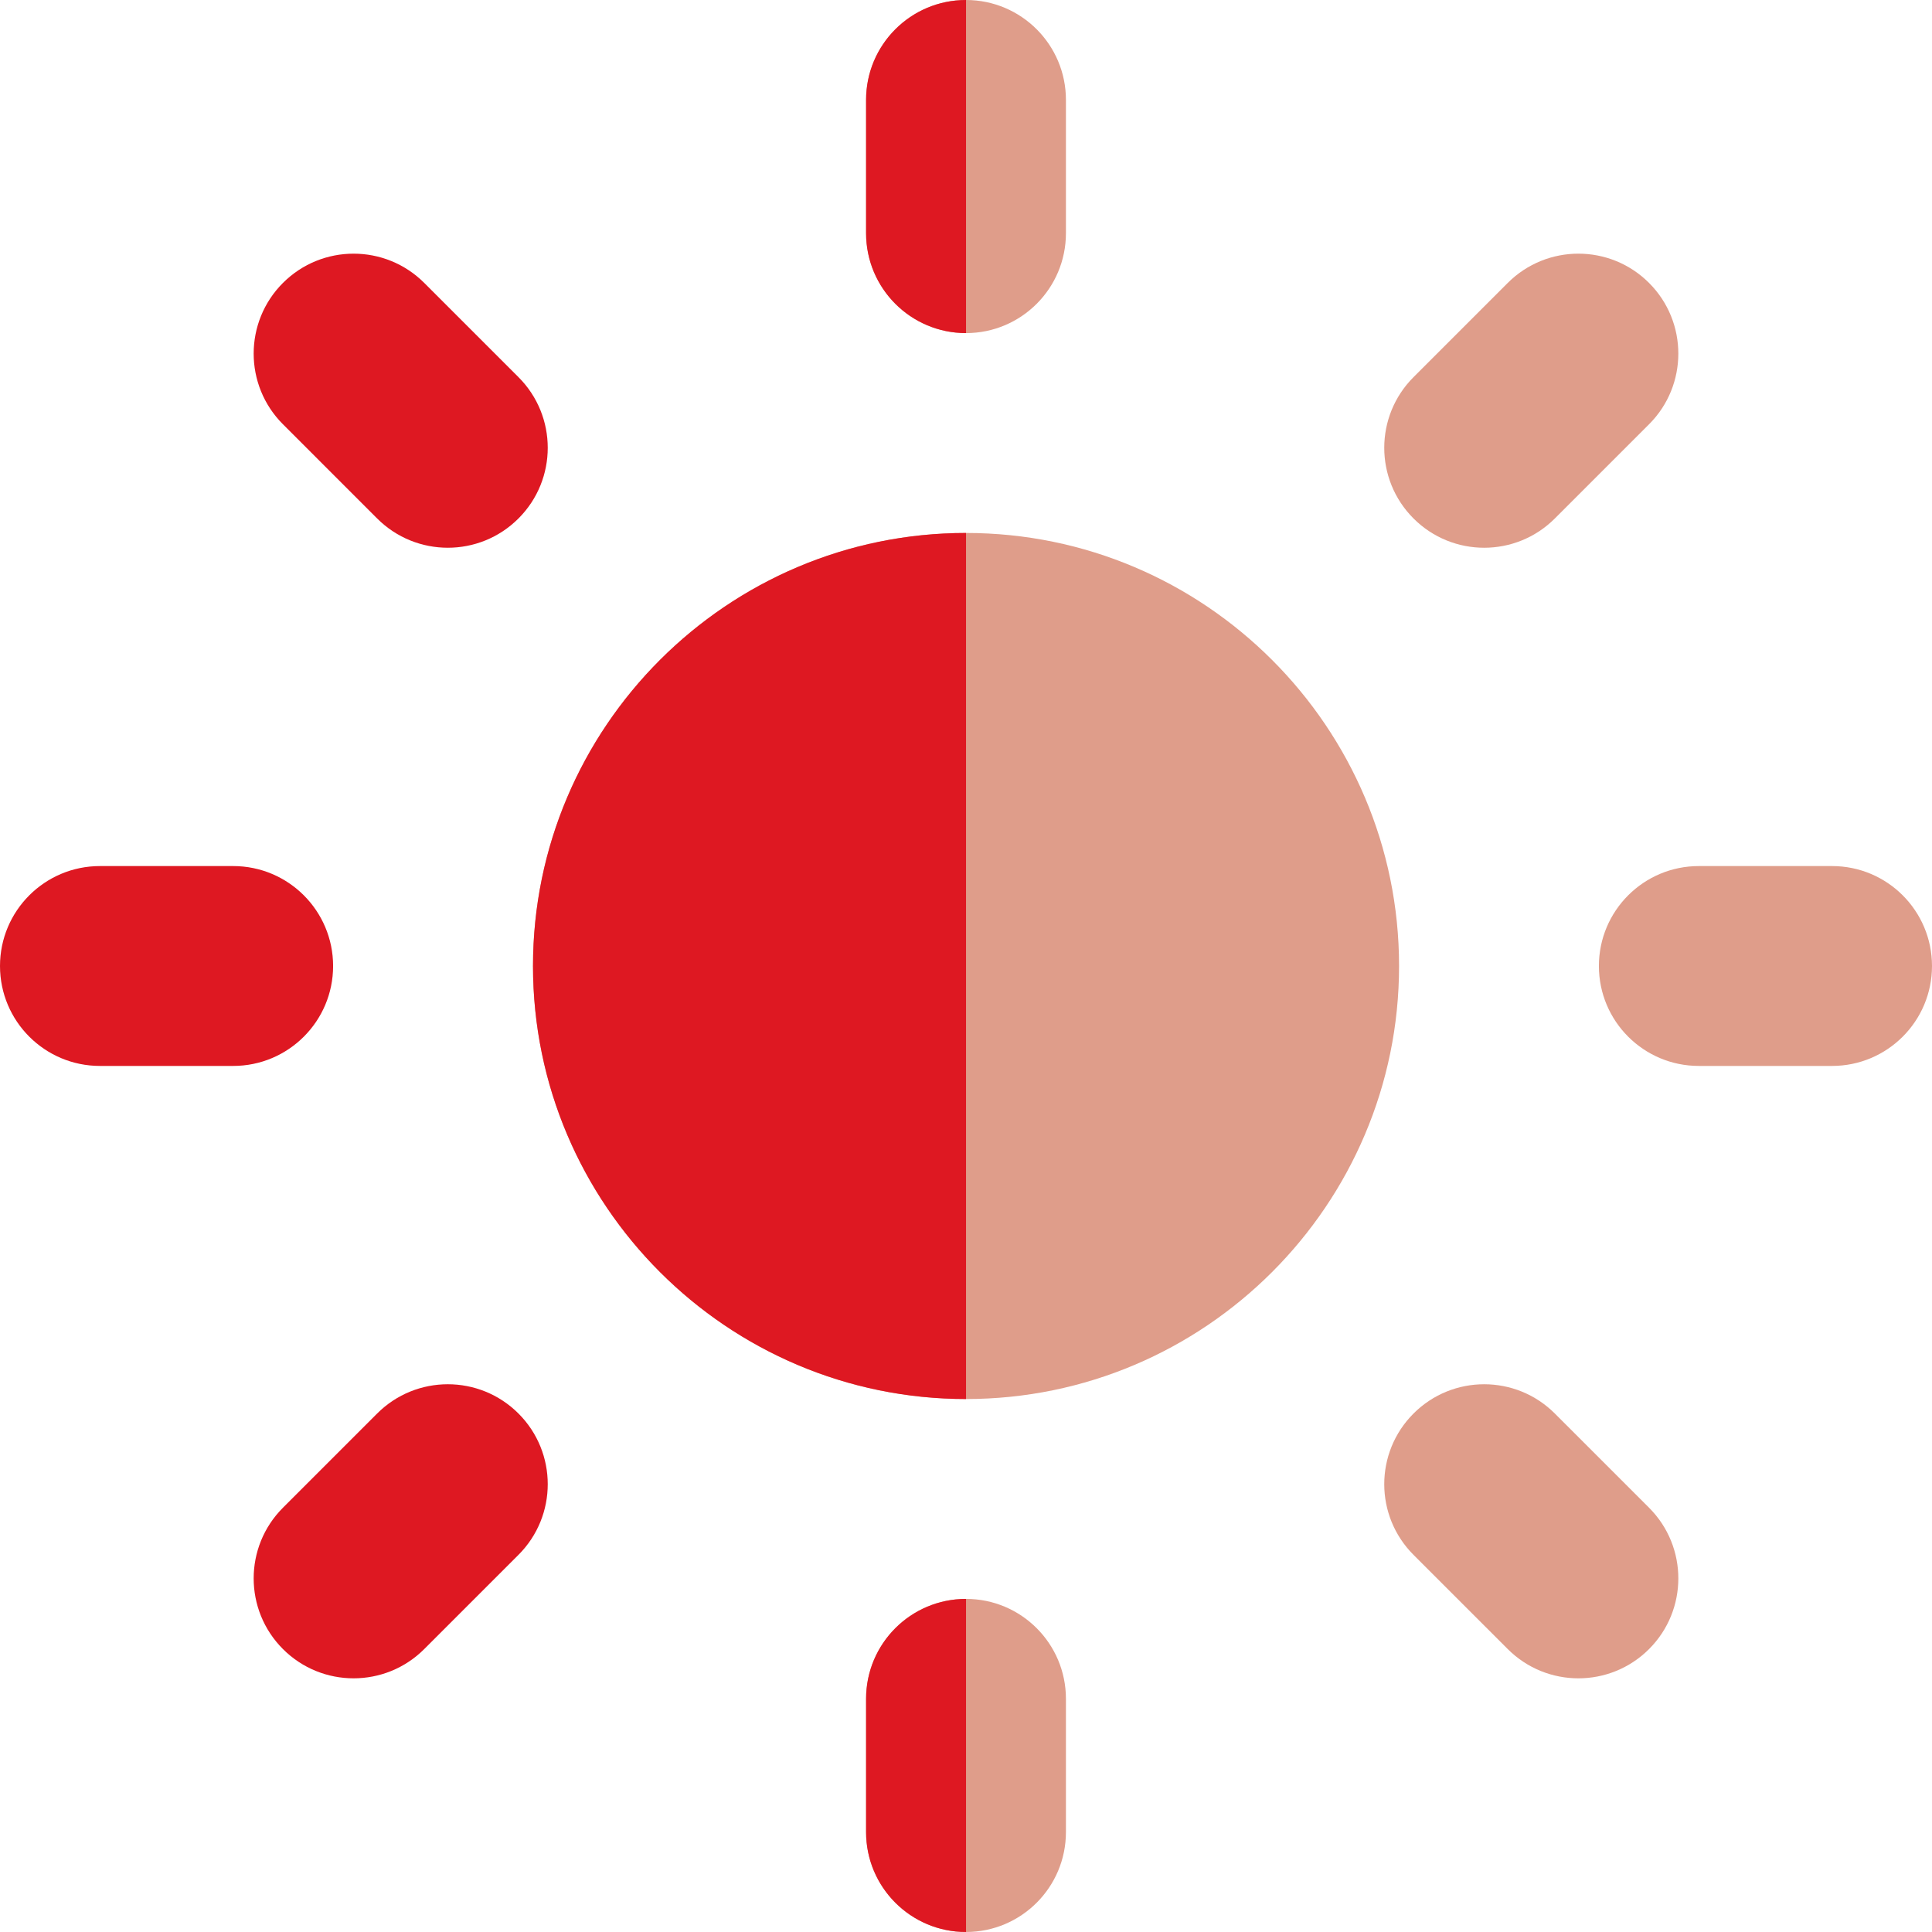
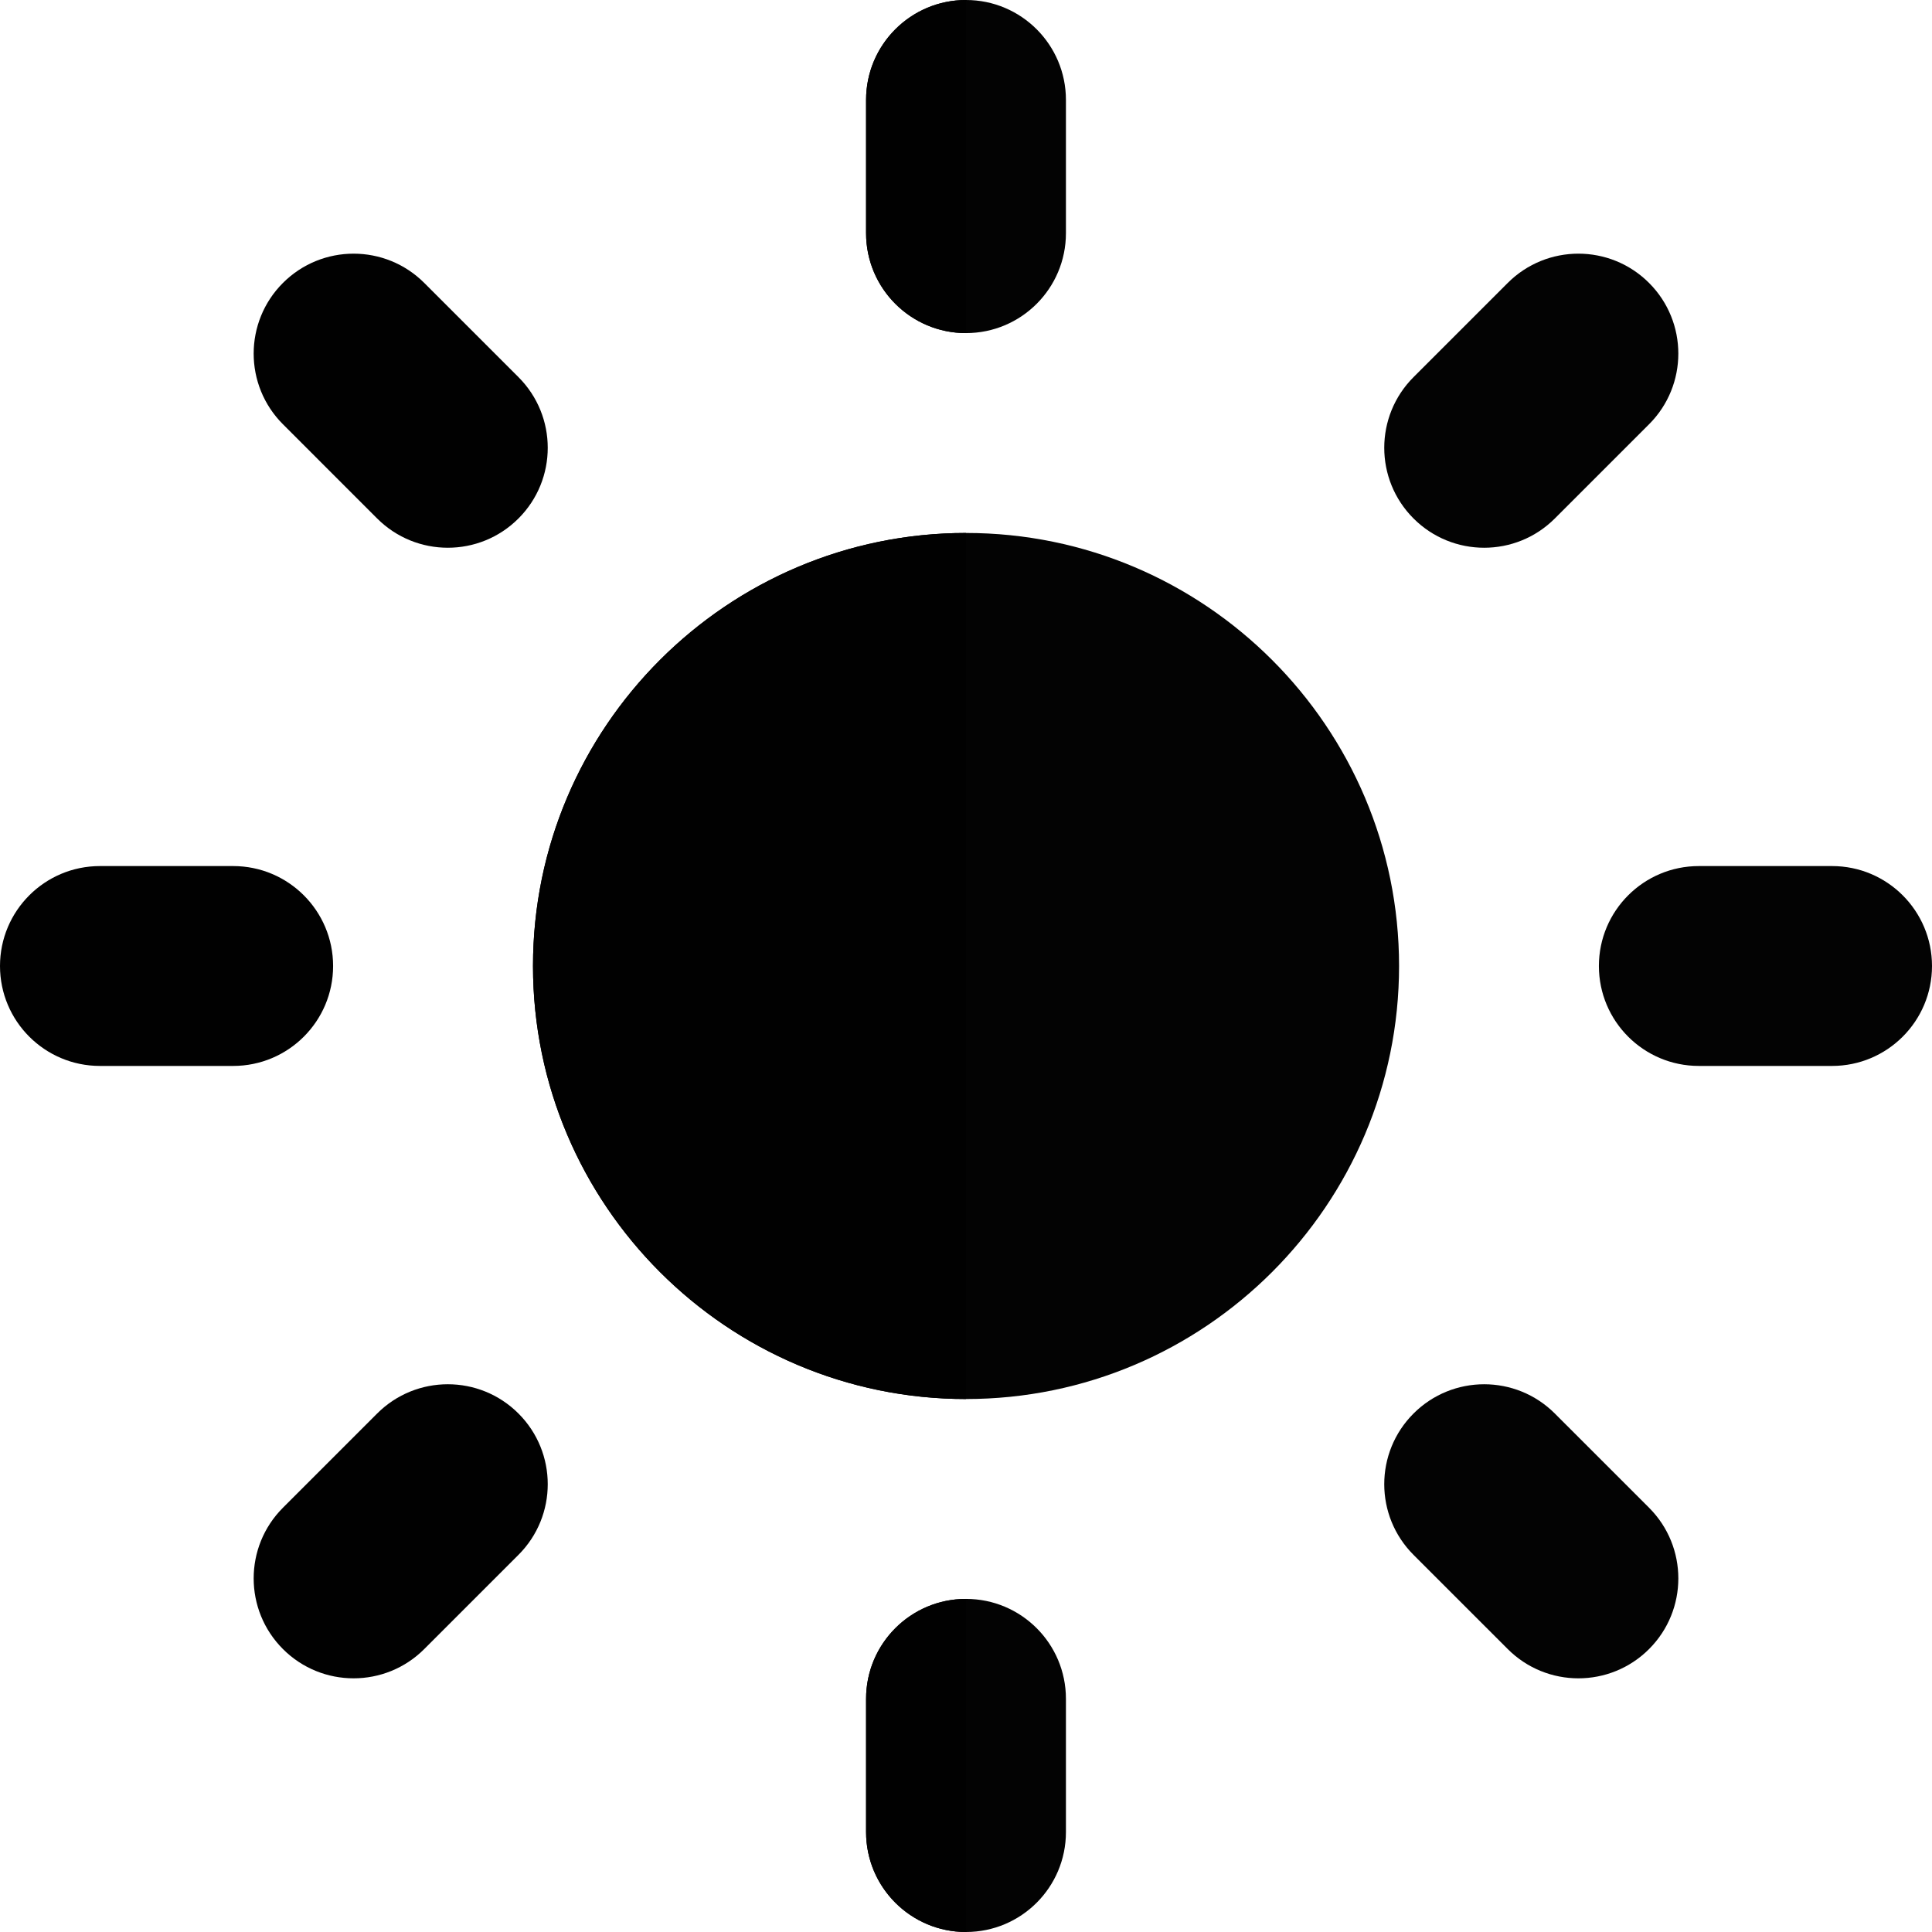
<svg xmlns="http://www.w3.org/2000/svg" height="800px" width="800px" version="1.1" id="Layer_1" viewBox="0 0 512 512" xml:space="preserve">
  <g>
-     <path style="fill:#df9d8a;" d="M256.007,423.724c-0.004,0-0.004,0-0.007,0c-14.626,0-26.483,11.857-26.483,26.483v35.31   C229.517,500.143,241.374,512,256,512c0.004,0,0.004,0,0.007,0c14.622-0.004,26.476-11.859,26.476-26.483v-35.31   C282.483,435.583,270.629,423.728,256.007,423.724z" />
-     <path style="fill:#df9d8a;" d="M256.007,0c-0.004,0-0.004,0-0.007,0c-14.626,0-26.483,11.857-26.483,26.483v35.31   c0,14.626,11.857,26.483,26.483,26.483c0.004,0,0.004,0,0.007,0c14.622-0.004,26.476-11.859,26.476-26.483v-35.31   C282.483,11.859,270.629,0.004,256.007,0z" />
-     <path style="fill:#df9d8a;" d="M256.007,141.241h-0.004c-63.276,0-114.755,51.481-114.755,114.759s51.479,114.759,114.755,114.759   h0.004c63.278-0.002,114.759-51.481,114.759-114.759C370.766,192.724,319.285,141.243,256.007,141.241z" />
+     <path style="fill:#030303;" d="M256.007,423.724c-0.004,0-0.004,0-0.007,0c-14.626,0-26.483,11.857-26.483,26.483v35.31   C229.517,500.143,241.374,512,256,512c0.004,0,0.004,0,0.007,0c14.622-0.004,26.476-11.859,26.476-26.483v-35.31   C282.483,435.583,270.629,423.728,256.007,423.724z" />
+     <path style="fill:#030303;" d="M256.007,0c-0.004,0-0.004,0-0.007,0c-14.626,0-26.483,11.857-26.483,26.483v35.31   c0,14.626,11.857,26.483,26.483,26.483c0.004,0,0.004,0,0.007,0c14.622-0.004,26.476-11.859,26.476-26.483v-35.31   C282.483,11.859,270.629,0.004,256.007,0z" />
+     <path style="fill:#030303;" d="M256.007,141.241h-0.004c-63.276,0-114.755,51.481-114.755,114.759s51.479,114.759,114.755,114.759   h0.004c63.278-0.002,114.759-51.481,114.759-114.759C370.766,192.724,319.285,141.243,256.007,141.241z" />
  </g>
  <g>
-     <path style="fill:#de1822;" d="M256.004,141.241c-63.276,0-114.755,51.481-114.755,114.76c0,63.278,51.479,114.757,114.755,114.757   h0.004V141.241H256.004z" />
-     <path style="fill:#de1822;" d="M256.007,88.276V0c-0.004,0-0.004,0-0.007,0c-14.626,0-26.483,11.857-26.483,26.483v35.31   c0,14.626,11.857,26.483,26.483,26.483C256.004,88.276,256.004,88.276,256.007,88.276z" />
-     <path style="fill:#de1822;" d="M256,423.724c-14.626,0-26.483,11.857-26.483,26.483v35.31C229.517,500.143,241.374,512,256,512   c0.004,0,0.004,0,0.007,0v-88.276C256.004,423.724,256.004,423.724,256,423.724z" />
+     <path style="fill:#010101;" d="M256.004,141.241c-63.276,0-114.755,51.481-114.755,114.76c0,63.278,51.479,114.757,114.755,114.757   h0.004V141.241H256.004z" />
+     <path style="fill:#010101;" d="M256.007,88.276V0c-0.004,0-0.004,0-0.007,0c-14.626,0-26.483,11.857-26.483,26.483v35.31   c0,14.626,11.857,26.483,26.483,26.483C256.004,88.276,256.004,88.276,256.007,88.276z" />
+     <path style="fill:#010101;" d="M256,423.724c-14.626,0-26.483,11.857-26.483,26.483v35.31C229.517,500.143,241.374,512,256,512   c0.004,0,0.004,0,0.007,0v-88.276C256.004,423.724,256.004,423.724,256,423.724z" />
  </g>
-   <path style="fill:#df9d8a;" d="M423.724,256c0,14.626,11.857,26.483,26.483,26.483h35.31C500.143,282.483,512,270.626,512,256  c0-14.626-11.857-26.483-26.483-26.483h-35.31C435.581,229.517,423.724,241.374,423.724,256z" />
-   <path style="fill:#de1822;" d="M26.483,282.483h35.31c14.626,0,26.483-11.857,26.483-26.483c0-14.626-11.857-26.483-26.483-26.483  h-35.31C11.857,229.517,0,241.374,0,256C0,270.626,11.857,282.483,26.483,282.483z" />
-   <path style="fill:#df9d8a;" d="M399.567,74.98l-24.97,24.968c-10.342,10.342-10.342,27.11,0,37.452  c5.171,5.171,11.949,7.758,18.725,7.758s13.556-2.586,18.725-7.756l24.97-24.968c10.342-10.342,10.342-27.11,0-37.452  C426.68,64.637,409.911,64.637,399.567,74.98z" />
-   <path style="fill:#de1822;" d="M99.949,374.597l-24.968,24.968c-10.342,10.342-10.342,27.109,0,37.452  c5.171,5.171,11.949,7.756,18.725,7.756s13.556-2.586,18.725-7.756l24.97-24.968c10.342-10.342,10.342-27.11,0-37.452  C127.061,364.256,110.292,364.254,99.949,374.597z" />
-   <path style="fill:#df9d8a;" d="M399.567,437.018c5.171,5.171,11.949,7.756,18.725,7.756c6.778,0,13.556-2.585,18.727-7.756  c10.342-10.342,10.342-27.11,0-37.452l-24.97-24.968c-10.341-10.341-27.11-10.341-37.452,0.002  c-10.342,10.342-10.342,27.109,0,37.452L399.567,437.018z" />
-   <path style="fill:#de1822;" d="M99.949,137.401c5.171,5.171,11.949,7.756,18.727,7.756c6.778,0,13.556-2.586,18.725-7.758  c10.342-10.342,10.342-27.11,0-37.452L112.433,74.98c-10.341-10.341-27.11-10.341-37.452,0c-10.342,10.342-10.342,27.11,0,37.452  L99.949,137.401z" />
+   <path style="fill:#030303;" d="M423.724,256c0,14.626,11.857,26.483,26.483,26.483h35.31C500.143,282.483,512,270.626,512,256  c0-14.626-11.857-26.483-26.483-26.483h-35.31C435.581,229.517,423.724,241.374,423.724,256z" />
+   <path style="fill:#010101;" d="M26.483,282.483h35.31c14.626,0,26.483-11.857,26.483-26.483c0-14.626-11.857-26.483-26.483-26.483  h-35.31C11.857,229.517,0,241.374,0,256C0,270.626,11.857,282.483,26.483,282.483z" />
+   <path style="fill:#030303;" d="M399.567,74.98l-24.97,24.968c-10.342,10.342-10.342,27.11,0,37.452  c5.171,5.171,11.949,7.758,18.725,7.758s13.556-2.586,18.725-7.756l24.97-24.968c10.342-10.342,10.342-27.11,0-37.452  C426.68,64.637,409.911,64.637,399.567,74.98z" />
+   <path style="fill:#010101;" d="M99.949,374.597l-24.968,24.968c-10.342,10.342-10.342,27.109,0,37.452  c5.171,5.171,11.949,7.756,18.725,7.756s13.556-2.586,18.725-7.756l24.97-24.968c10.342-10.342,10.342-27.11,0-37.452  C127.061,364.256,110.292,364.254,99.949,374.597z" />
+   <path style="fill:#030303;" d="M399.567,437.018c5.171,5.171,11.949,7.756,18.725,7.756c6.778,0,13.556-2.585,18.727-7.756  c10.342-10.342,10.342-27.11,0-37.452l-24.97-24.968c-10.341-10.341-27.11-10.341-37.452,0.002  c-10.342,10.342-10.342,27.109,0,37.452L399.567,437.018z" />
+   <path style="fill:#010101;" d="M99.949,137.401c5.171,5.171,11.949,7.756,18.727,7.756c6.778,0,13.556-2.586,18.725-7.758  c10.342-10.342,10.342-27.11,0-37.452L112.433,74.98c-10.341-10.341-27.11-10.341-37.452,0c-10.342,10.342-10.342,27.11,0,37.452  L99.949,137.401z" />
</svg>
